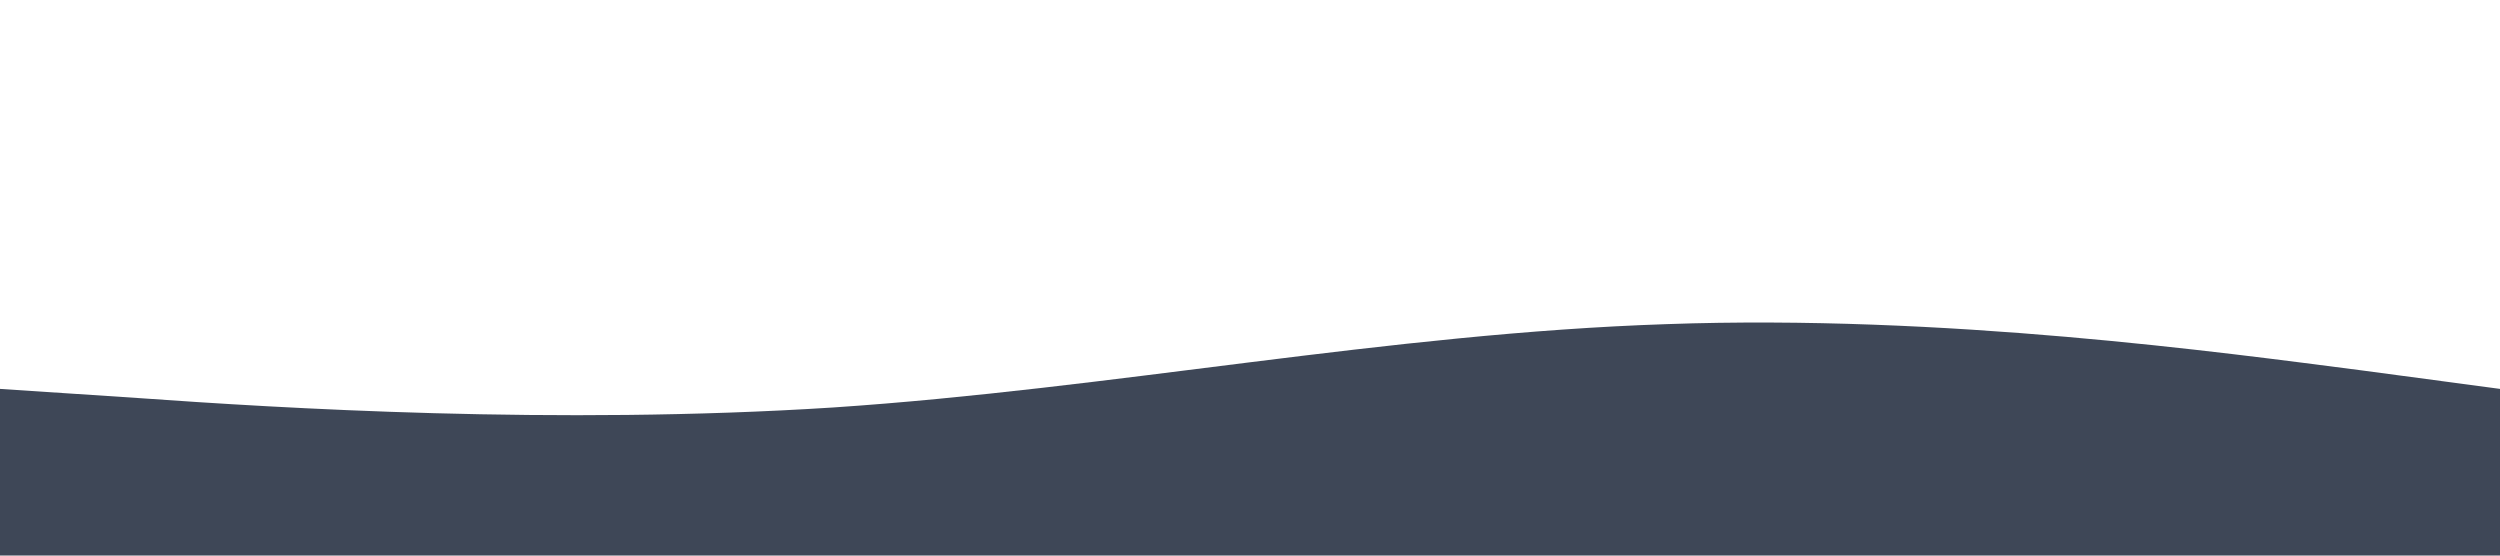
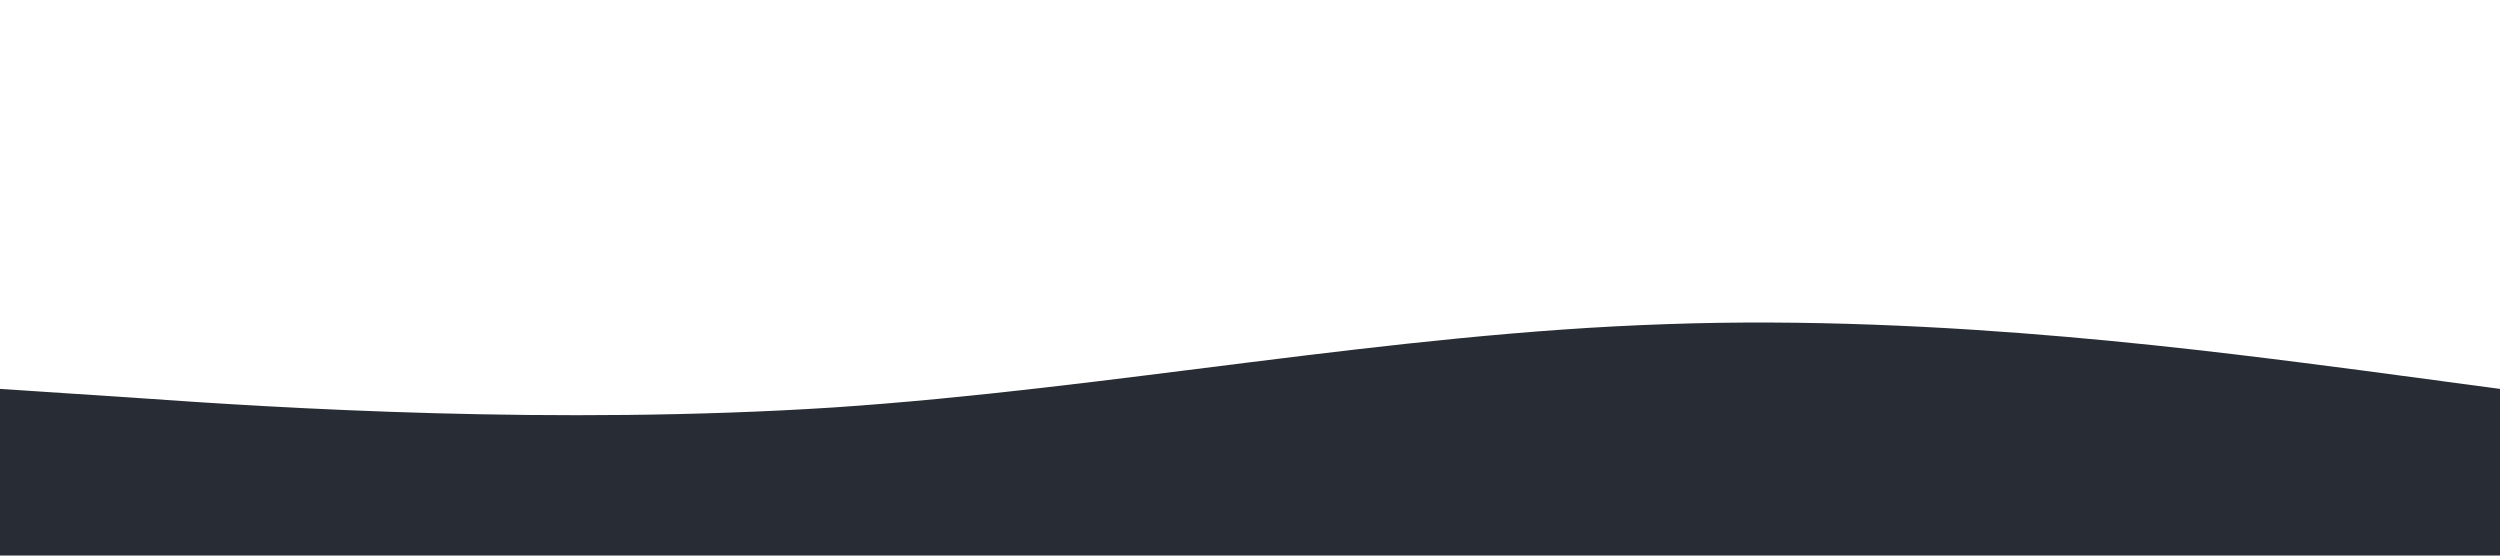
<svg xmlns="http://www.w3.org/2000/svg" viewBox="0 0 1440 320">
-   <path fill="#3e4757" fill-opacity="1" d="M0,224L80,229.3C160,235,320,245,480,234.7C640,224,800,192,960,186.7C1120,181,1280,203,1360,213.3L1440,224L1440,320L1360,320C1280,320,1120,320,960,320C800,320,640,320,480,320C320,320,160,320,80,320L0,320Z" />
+   <path fill="#282c34" fill-opacity="1" d="M0,224L80,229.3C160,235,320,245,480,234.7C640,224,800,192,960,186.7C1120,181,1280,203,1360,213.3L1440,224L1440,320L1360,320C1280,320,1120,320,960,320C800,320,640,320,480,320C320,320,160,320,80,320L0,320Z" />
</svg>
